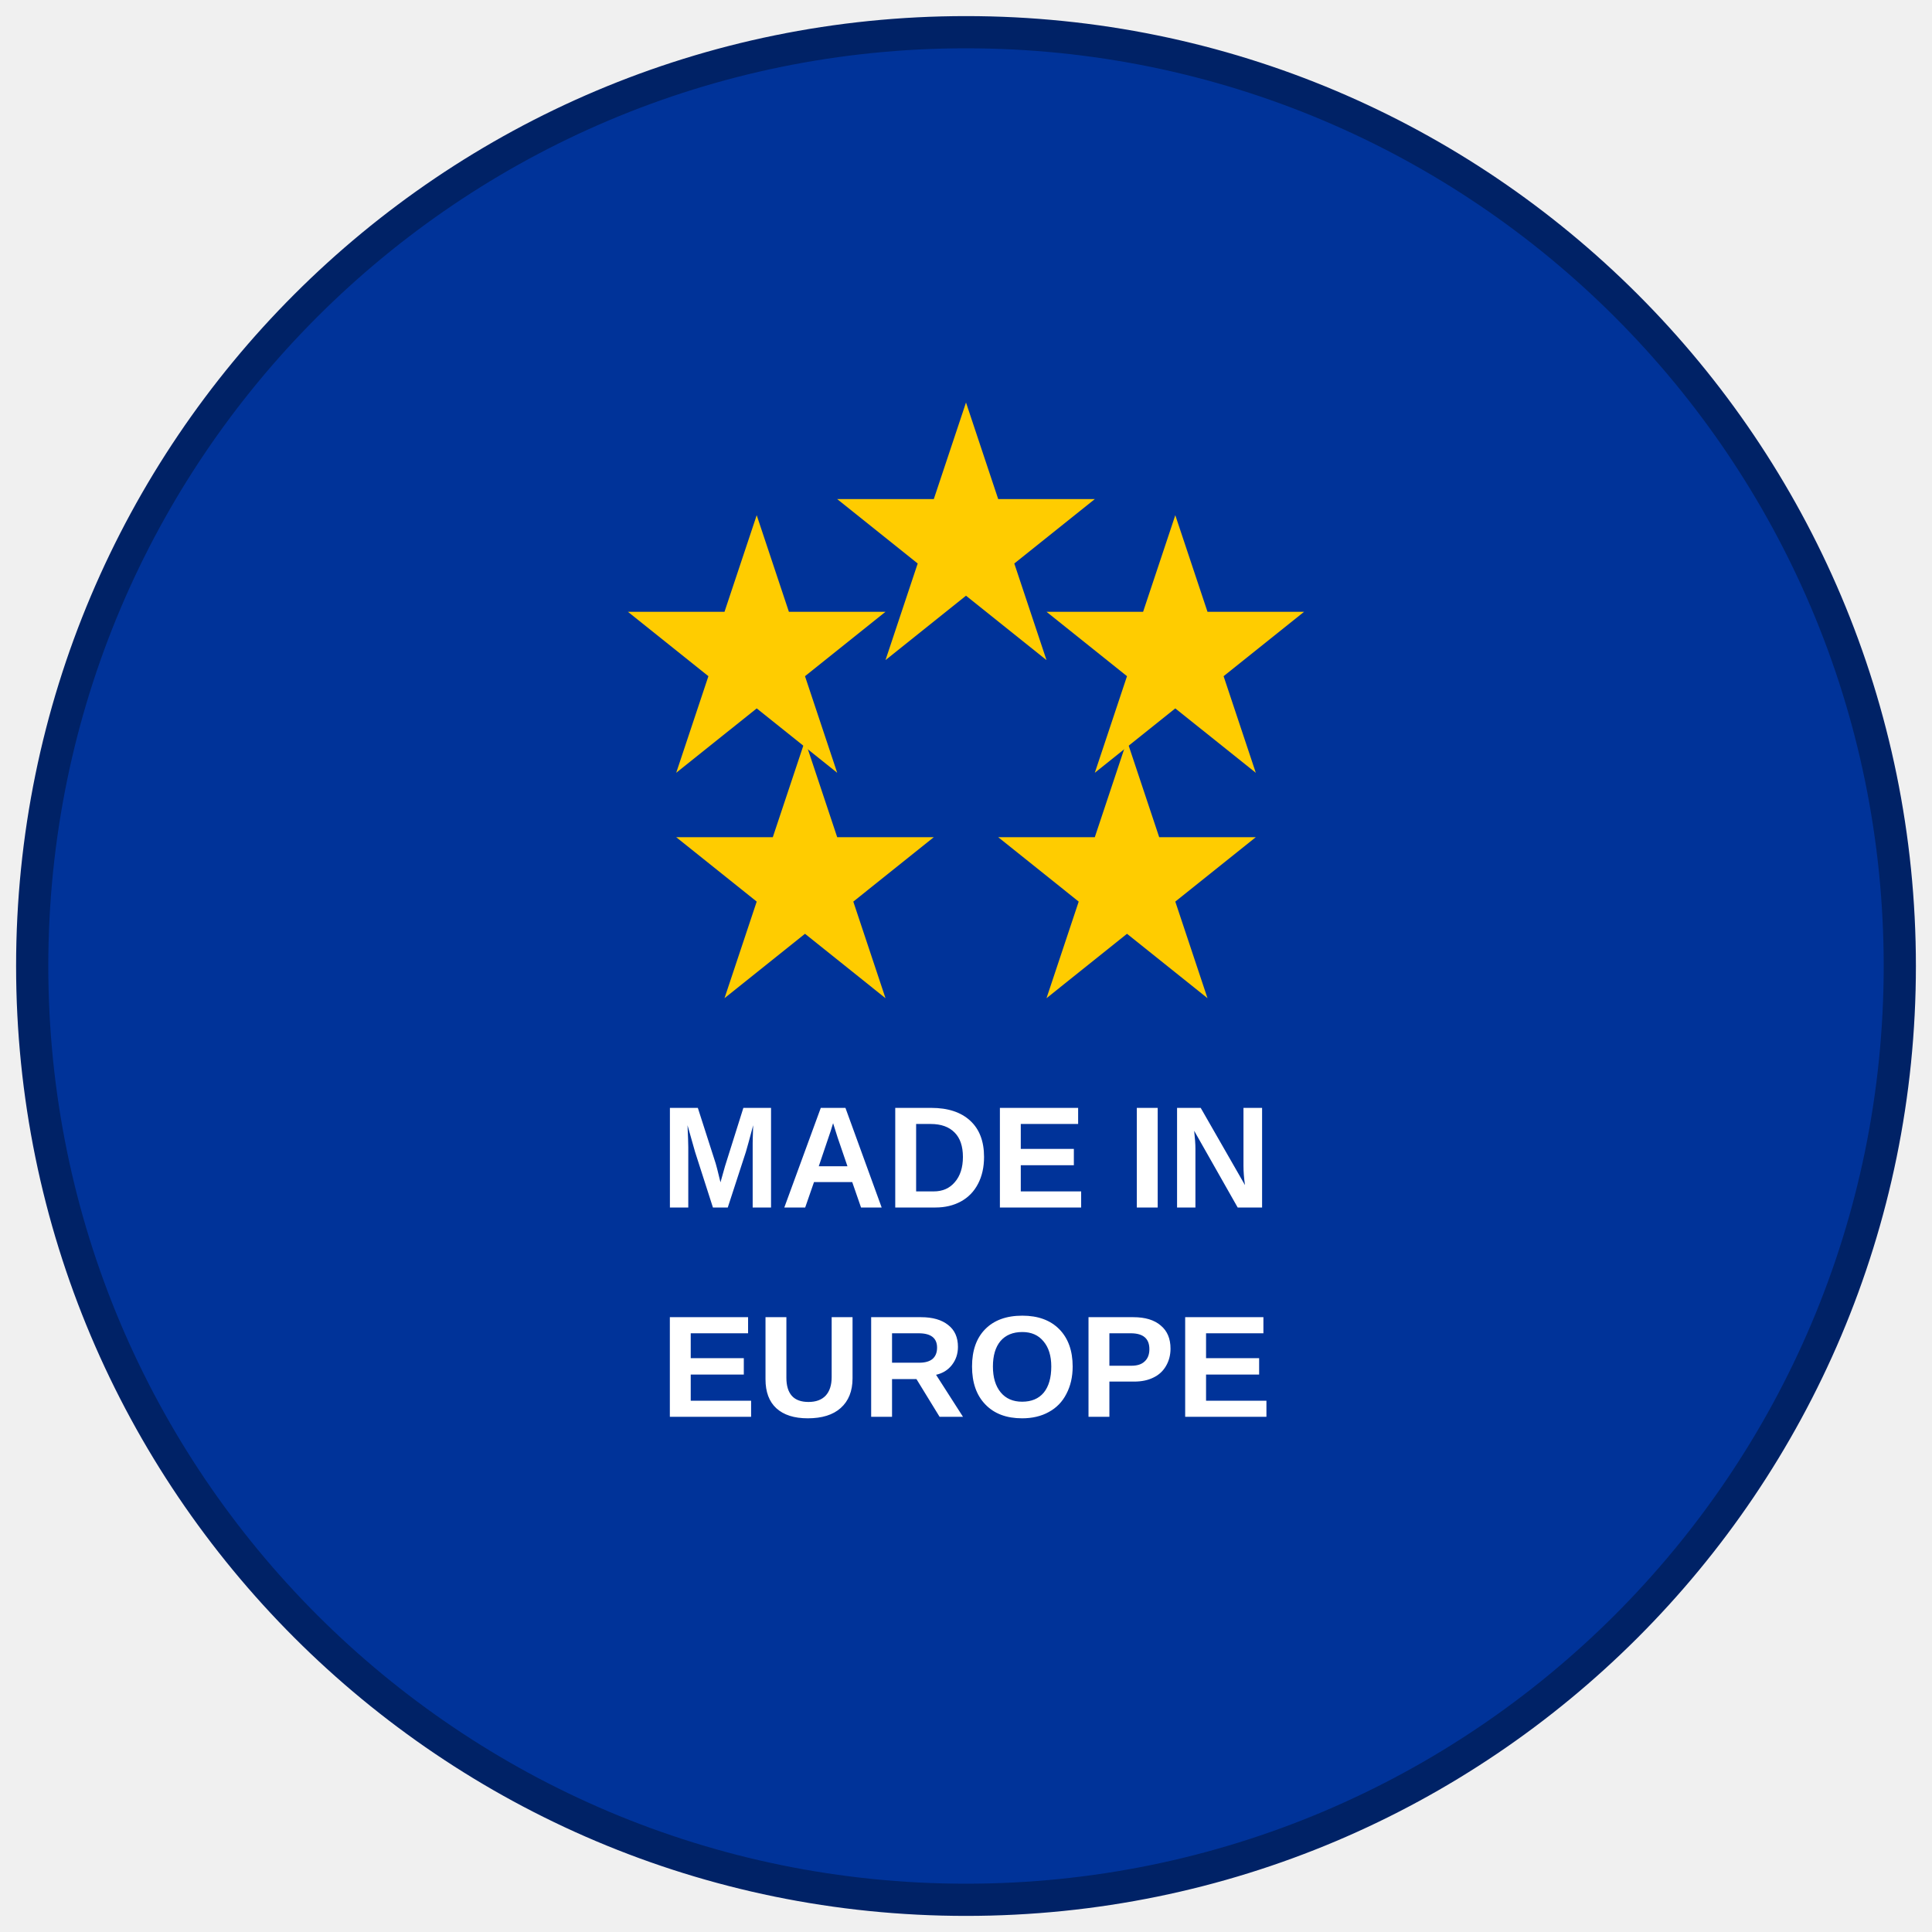
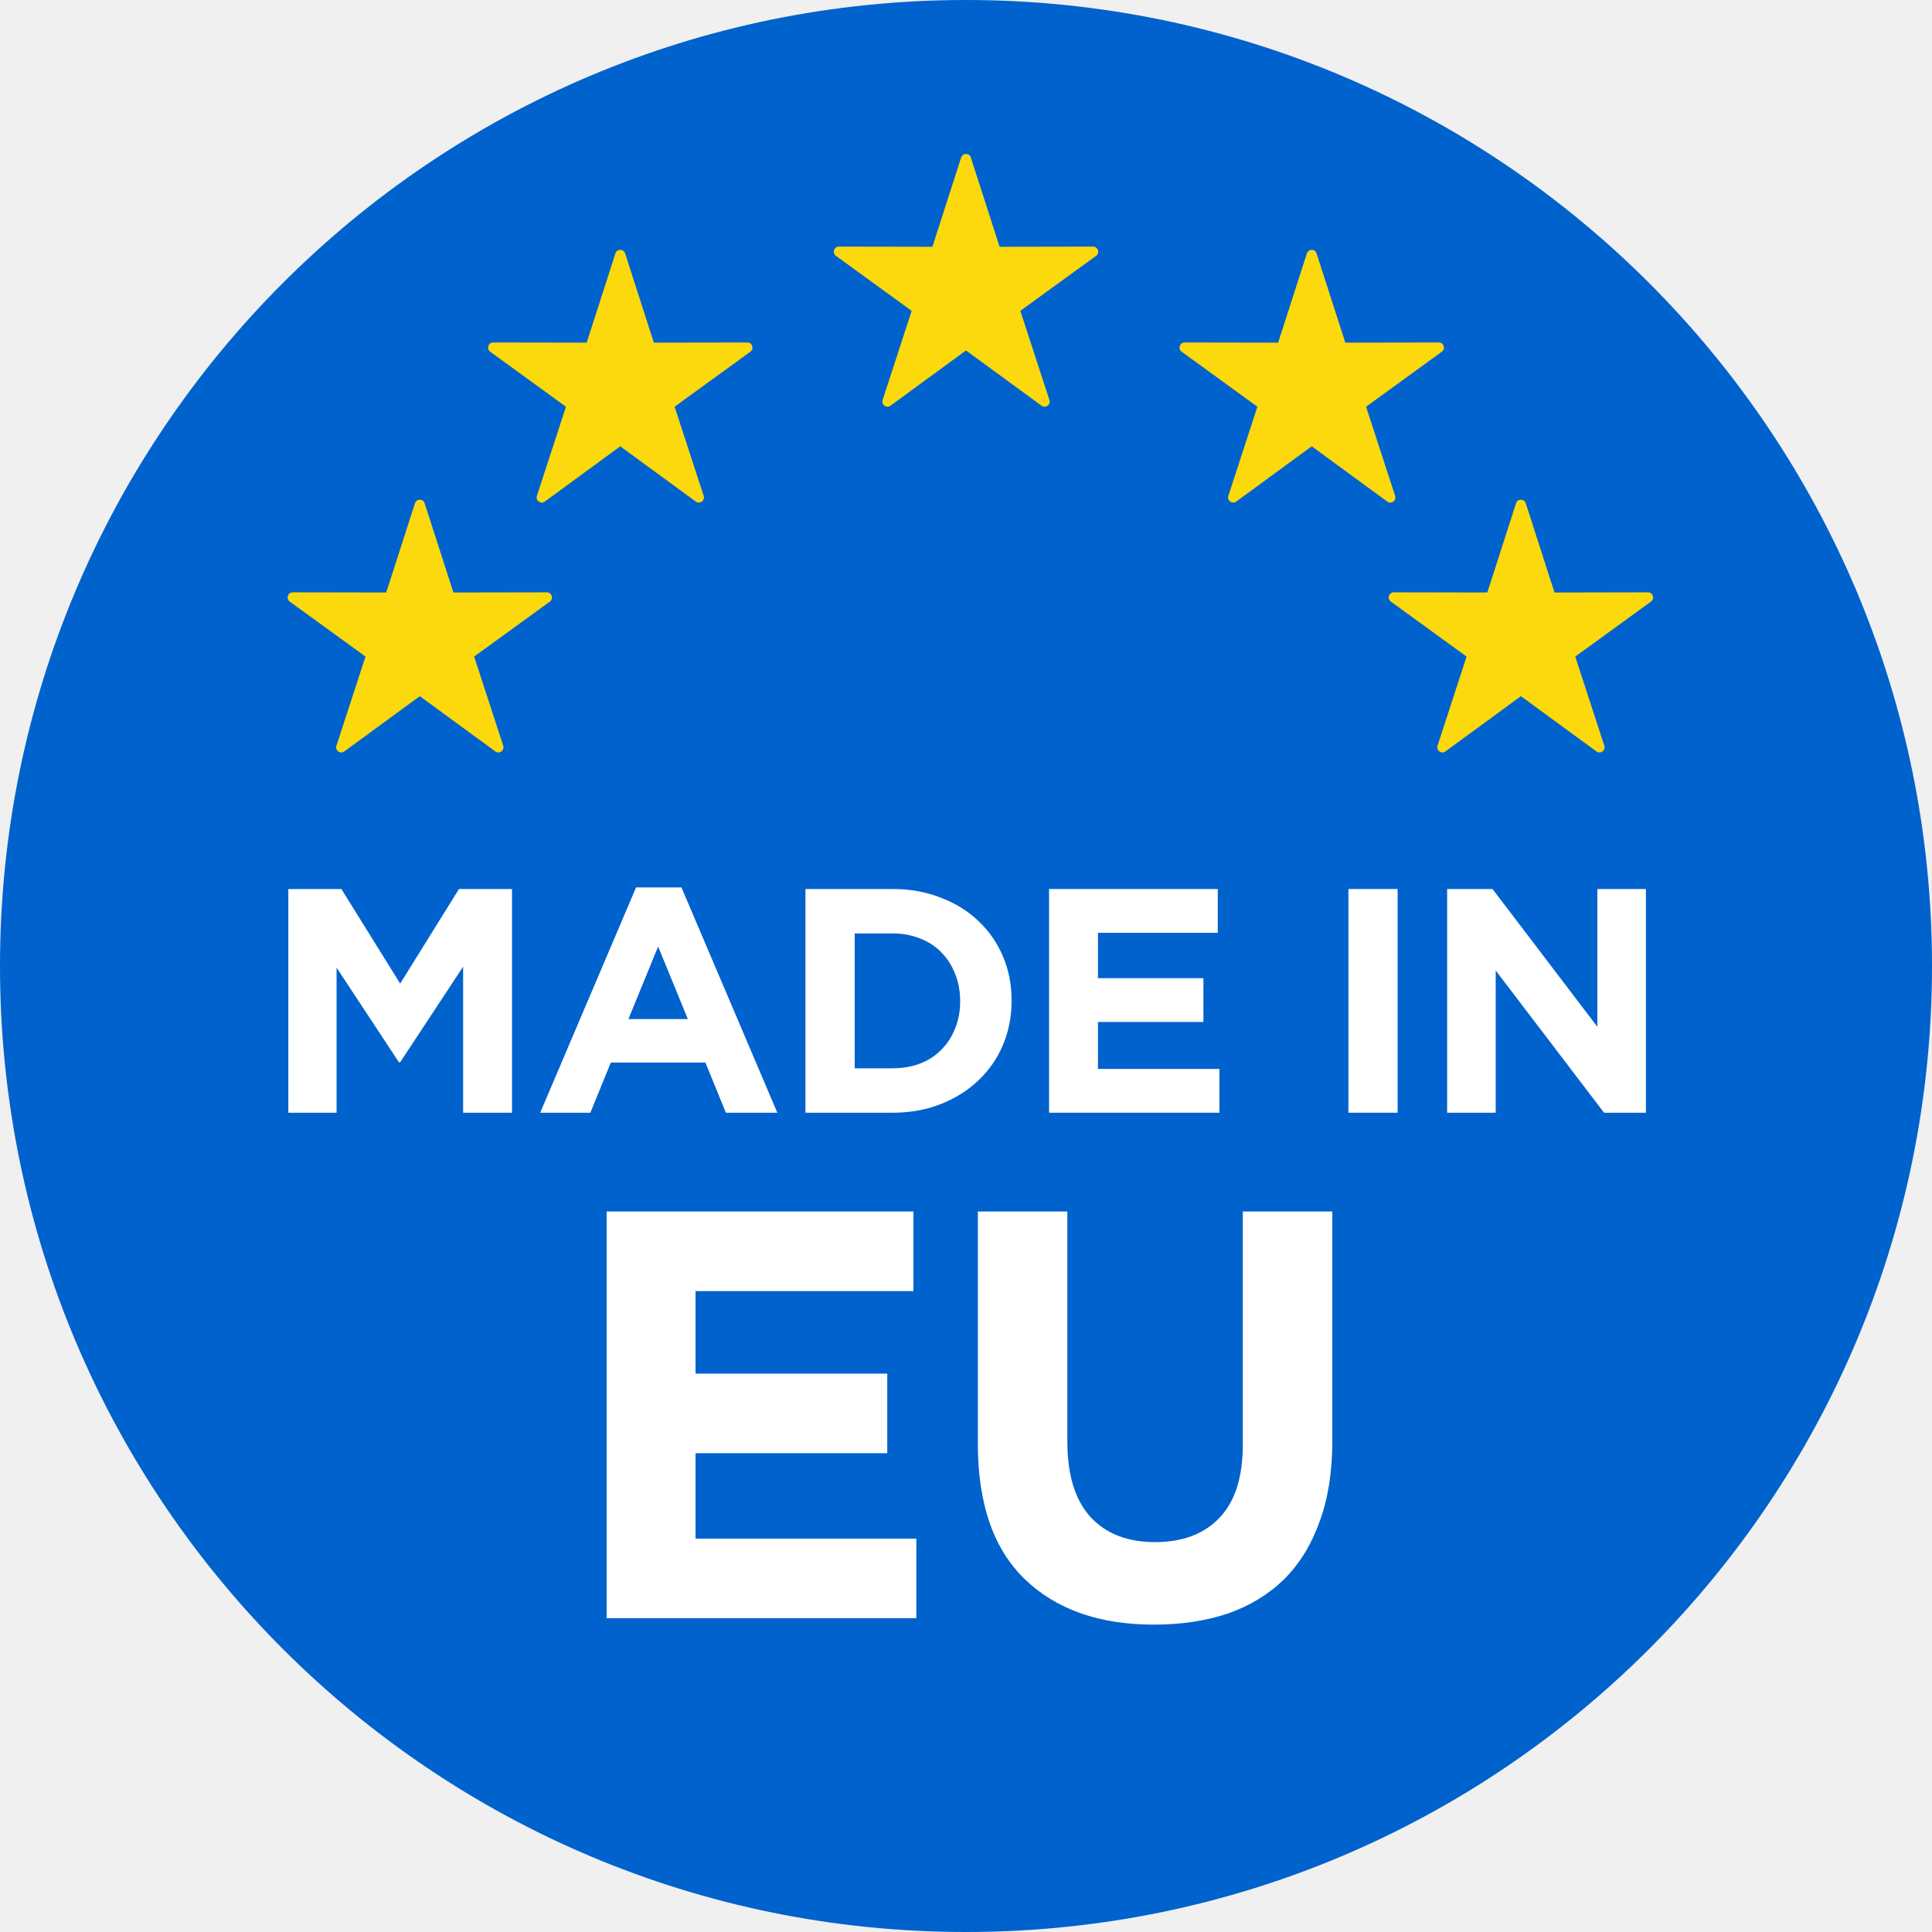
- <svg xmlns="http://www.w3.org/2000/svg" width="120" height="120" viewBox="0 0 120 120">
-   <circle cx="60" cy="60" r="58" fill="#003399" stroke="#002266" stroke-width="2" />
-   <g transform="translate(60, 40)">
-     <polygon points="0,-15 2,-9 8,-9 3,-5 5,1 0,-3 -5,1 -3,-5 -8,-9 -2,-9" fill="#FFCC00" />
-     <polygon points="13,-8 15,-2 21,-2 16,2 18,8 13,4 8,8 10,2 5,-2 11,-2" fill="#FFCC00" />
-     <polygon points="10,6 12,12 18,12 13,16 15,22 10,18 5,22 7,16 2,12 8,12" fill="#FFCC00" />
-     <polygon points="-10,6 -8,12 -2,12 -7,16 -5,22 -10,18 -15,22 -13,16 -18,12 -12,12" fill="#FFCC00" />
-     <polygon points="-13,-8 -11,-2 -5,-2 -10,2 -8,8 -13,4 -18,8 -16,2 -21,-2 -15,-2" fill="#FFCC00" />
-   </g>
-   <text x="60" y="75" font-family="Arial, sans-serif" font-size="9" font-weight="bold" fill="#FFFFFF" text-anchor="middle">MADE IN</text>
-   <text x="60" y="88" font-family="Arial, sans-serif" font-size="9" font-weight="bold" fill="#FFFFFF" text-anchor="middle">EUROPE</text>
+ <svg xmlns="http://www.w3.org/2000/svg" width="665" height="665" viewBox="0 0 665 665" fill="none">
+   <path d="M665 332.5C665 516.135 516.135 665 332.5 665C148.865 665 0 516.135 0 332.5C0 148.865 148.865 0 332.5 0C516.135 0 665 148.865 665 332.5Z" fill="#0062CC" />
+   <path d="M146.171 173.222L156.06 203.941L188.247 203.883C189.957 203.883 190.636 206.078 189.279 207.065L163.206 225.995L173.209 256.685C173.763 258.391 171.719 259.723 170.391 258.564L144.499 239.624L118.503 258.65C117.117 259.656 115.283 258.286 115.799 256.685L125.802 225.995L99.729 207.065C98.305 206.04 99.118 203.778 100.866 203.883L132.939 203.941L142.827 173.222C143.353 171.583 145.655 171.602 146.171 173.222Z" fill="#FBD90C" />
+   <path d="M215.171 87.222L225.06 117.941L257.247 117.883C258.957 117.883 259.636 120.078 258.279 121.065L232.206 139.995L242.209 170.685C242.763 172.391 240.719 173.723 239.391 172.564L213.499 153.624L187.503 172.65C186.117 173.656 184.283 172.286 184.799 170.685L194.802 139.995L168.729 121.065C167.305 120.04 168.118 117.778 169.866 117.883L201.939 117.941L211.827 87.222C212.353 85.583 214.655 85.602 215.171 87.222Z" fill="#FBD90C" />
+   <path d="M334.171 54.222L344.06 84.941L376.247 84.883C377.957 84.883 378.636 87.078 377.279 88.065L351.206 106.995L361.209 137.685C361.763 139.391 359.719 140.723 358.391 139.564L332.499 120.624L306.503 139.65C305.117 140.656 303.283 139.286 303.799 137.685L313.802 106.995L287.729 88.065C286.305 87.04 287.118 84.778 288.866 84.883L320.939 84.941L330.827 54.222C331.353 52.583 333.655 52.602 334.171 54.222Z" fill="#FBD90C" />
+   <path d="M453.171 87.222L463.06 117.941L495.247 117.883C496.957 117.883 497.636 120.078 496.279 121.065L470.206 139.995L480.209 170.685C480.763 172.391 478.719 173.723 477.391 172.564L451.499 153.624L425.503 172.65C424.117 173.656 422.283 172.286 422.799 170.685L432.802 139.995L406.729 121.065C405.305 120.04 406.118 117.778 407.866 117.883L439.939 117.941L449.827 87.222C450.353 85.583 452.655 85.602 453.171 87.222Z" fill="#FBD90C" />
+   <path d="M525.171 173.222L535.06 203.941L567.247 203.883C568.957 203.883 569.636 206.078 568.279 207.065L542.206 225.995L552.209 256.685C552.763 258.391 550.719 259.723 549.391 258.564L523.499 239.624L497.503 258.65C496.117 259.656 494.283 258.286 494.799 256.685L504.802 225.995L478.729 207.065C477.305 206.04 478.118 203.778 479.866 203.883L511.939 203.941L521.827 173.222C522.353 171.583 524.655 171.602 525.171 173.222Z" fill="#FBD90C" />
+   <path d="M99.24 306H117.5L137.74 338.56L157.98 306H176.24V383H159.41V332.73L137.74 365.62H137.3L115.85 333.06V383H99.24V306Z" fill="white" />
+   <path d="M236.758 350.77L226.528 325.8L216.298 350.77H236.758ZM218.938 305.45H234.558L267.558 383H249.848L242.808 365.73H210.248L203.208 383H185.938L218.938 305.45Z" fill="white" />
+   <path d="M307.272 367.71C310.719 367.71 313.872 367.16 316.732 366.06C319.592 364.96 322.012 363.383 323.992 361.33C326.046 359.277 327.622 356.857 328.722 354.07C329.896 351.283 330.482 348.167 330.482 344.72V344.5C330.482 341.127 329.896 338.01 328.722 335.15C327.622 332.29 326.046 329.833 323.992 327.78C322.012 325.727 319.592 324.15 316.732 323.05C313.872 321.877 310.719 321.29 307.272 321.29H294.182V367.71H307.272ZM277.242 306H307.272C313.286 306 318.786 306.99 323.772 308.97C328.832 310.877 333.159 313.553 336.752 317C340.419 320.447 343.242 324.517 345.222 329.21C347.202 333.83 348.192 338.853 348.192 344.28V344.5C348.192 349.927 347.202 354.987 345.222 359.68C343.242 364.373 340.419 368.443 336.752 371.89C333.159 375.337 328.832 378.05 323.772 380.03C318.786 382.01 313.286 383 307.272 383H277.242V306Z" fill="white" />
+   <path d="M361.087 306H419.167V321.07H377.917V336.69H414.217V351.76H377.917V367.93H419.717V383H361.087V306Z" fill="white" />
+   <path d="M464.127 306H481.067V383H464.127V306Z" fill="white" />
+   <path d="M498.11 306H513.73L549.81 353.41V306H566.53V383H552.12L514.83 334.05V383H498.11V306Z" fill="white" />
+   <path d="M208.8 417H314.4V444.4H239.4V472.8H305.4V500.2H239.4V529.6H315.4V557H208.8V417Z" fill="white" />
+   <path d="M397.184 559.2C378.384 559.2 363.584 554 352.784 543.6C341.984 533.2 336.584 517.667 336.584 497V417H367.384V496.2C367.384 507.667 370.051 516.333 375.384 522.2C380.718 527.933 388.118 530.8 397.584 530.8C407.051 530.8 414.451 528 419.784 522.4C425.118 516.8 427.784 508.4 427.784 497.2V417H458.584V496C458.584 506.667 457.118 515.933 454.184 523.8C451.384 531.667 447.318 538.267 441.984 543.6C436.651 548.8 430.184 552.733 422.584 555.4C414.984 557.933 406.518 559.2 397.184 559.2Z" fill="white" />
</svg>
